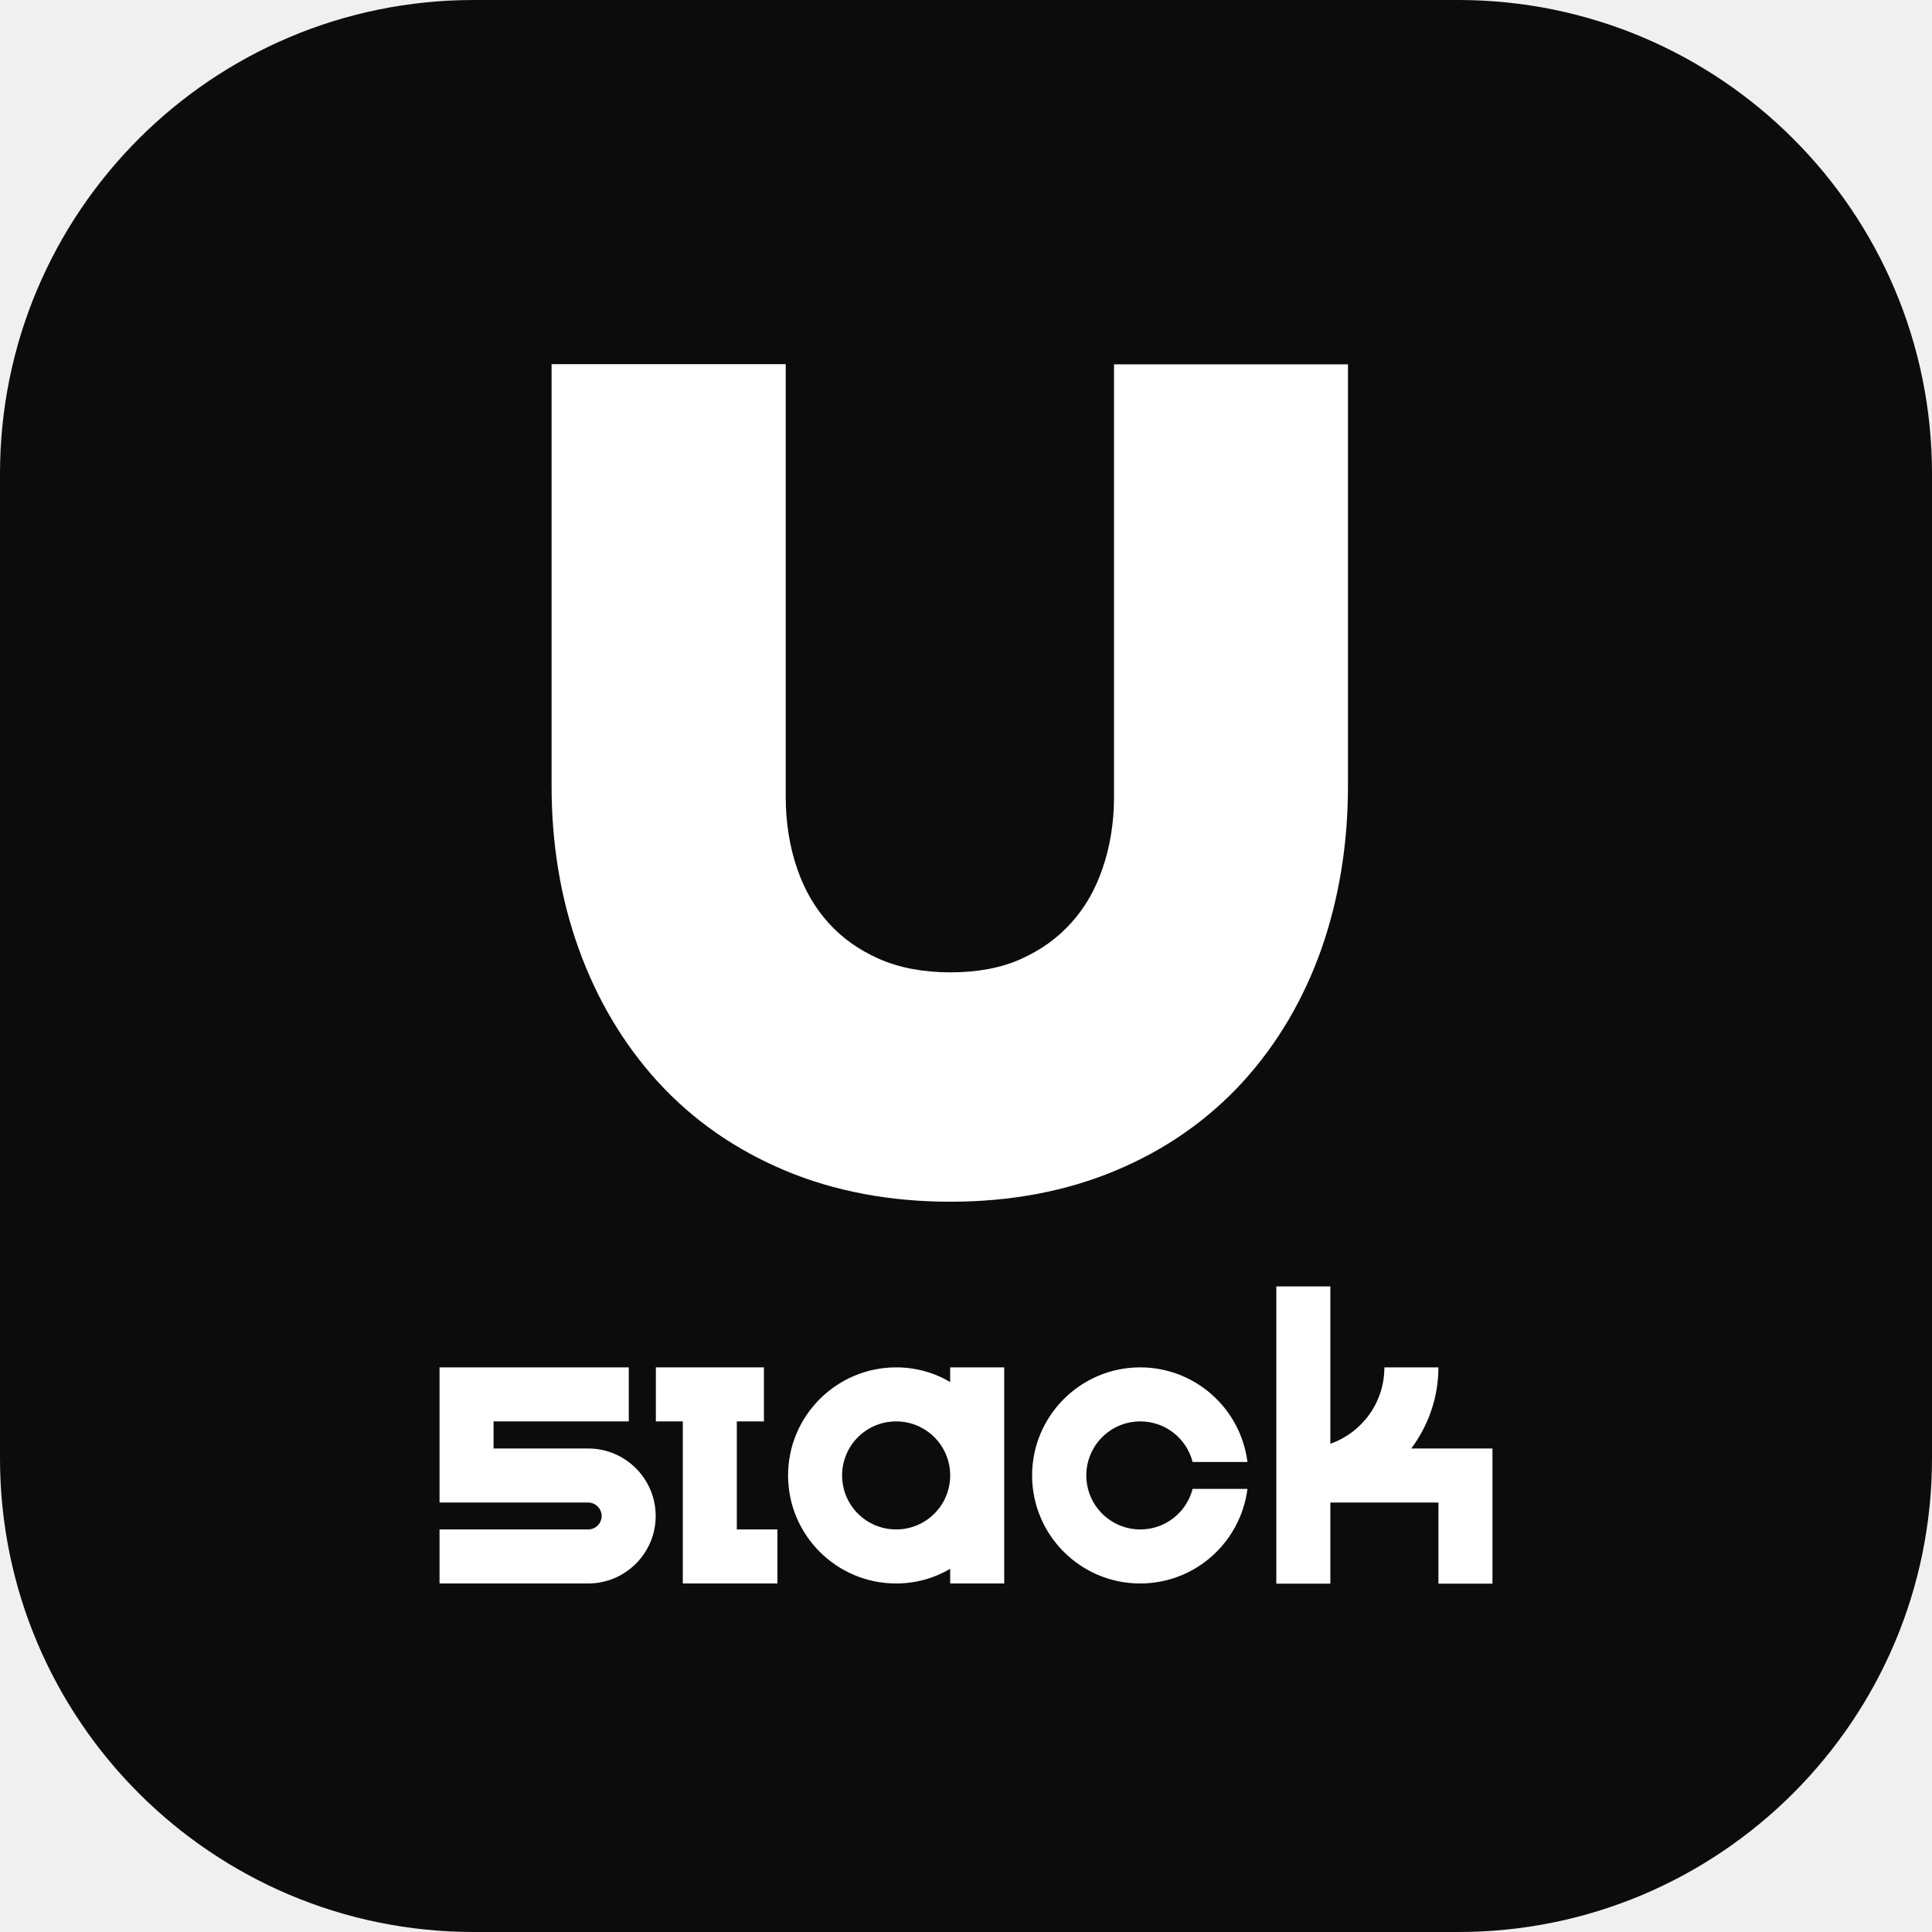
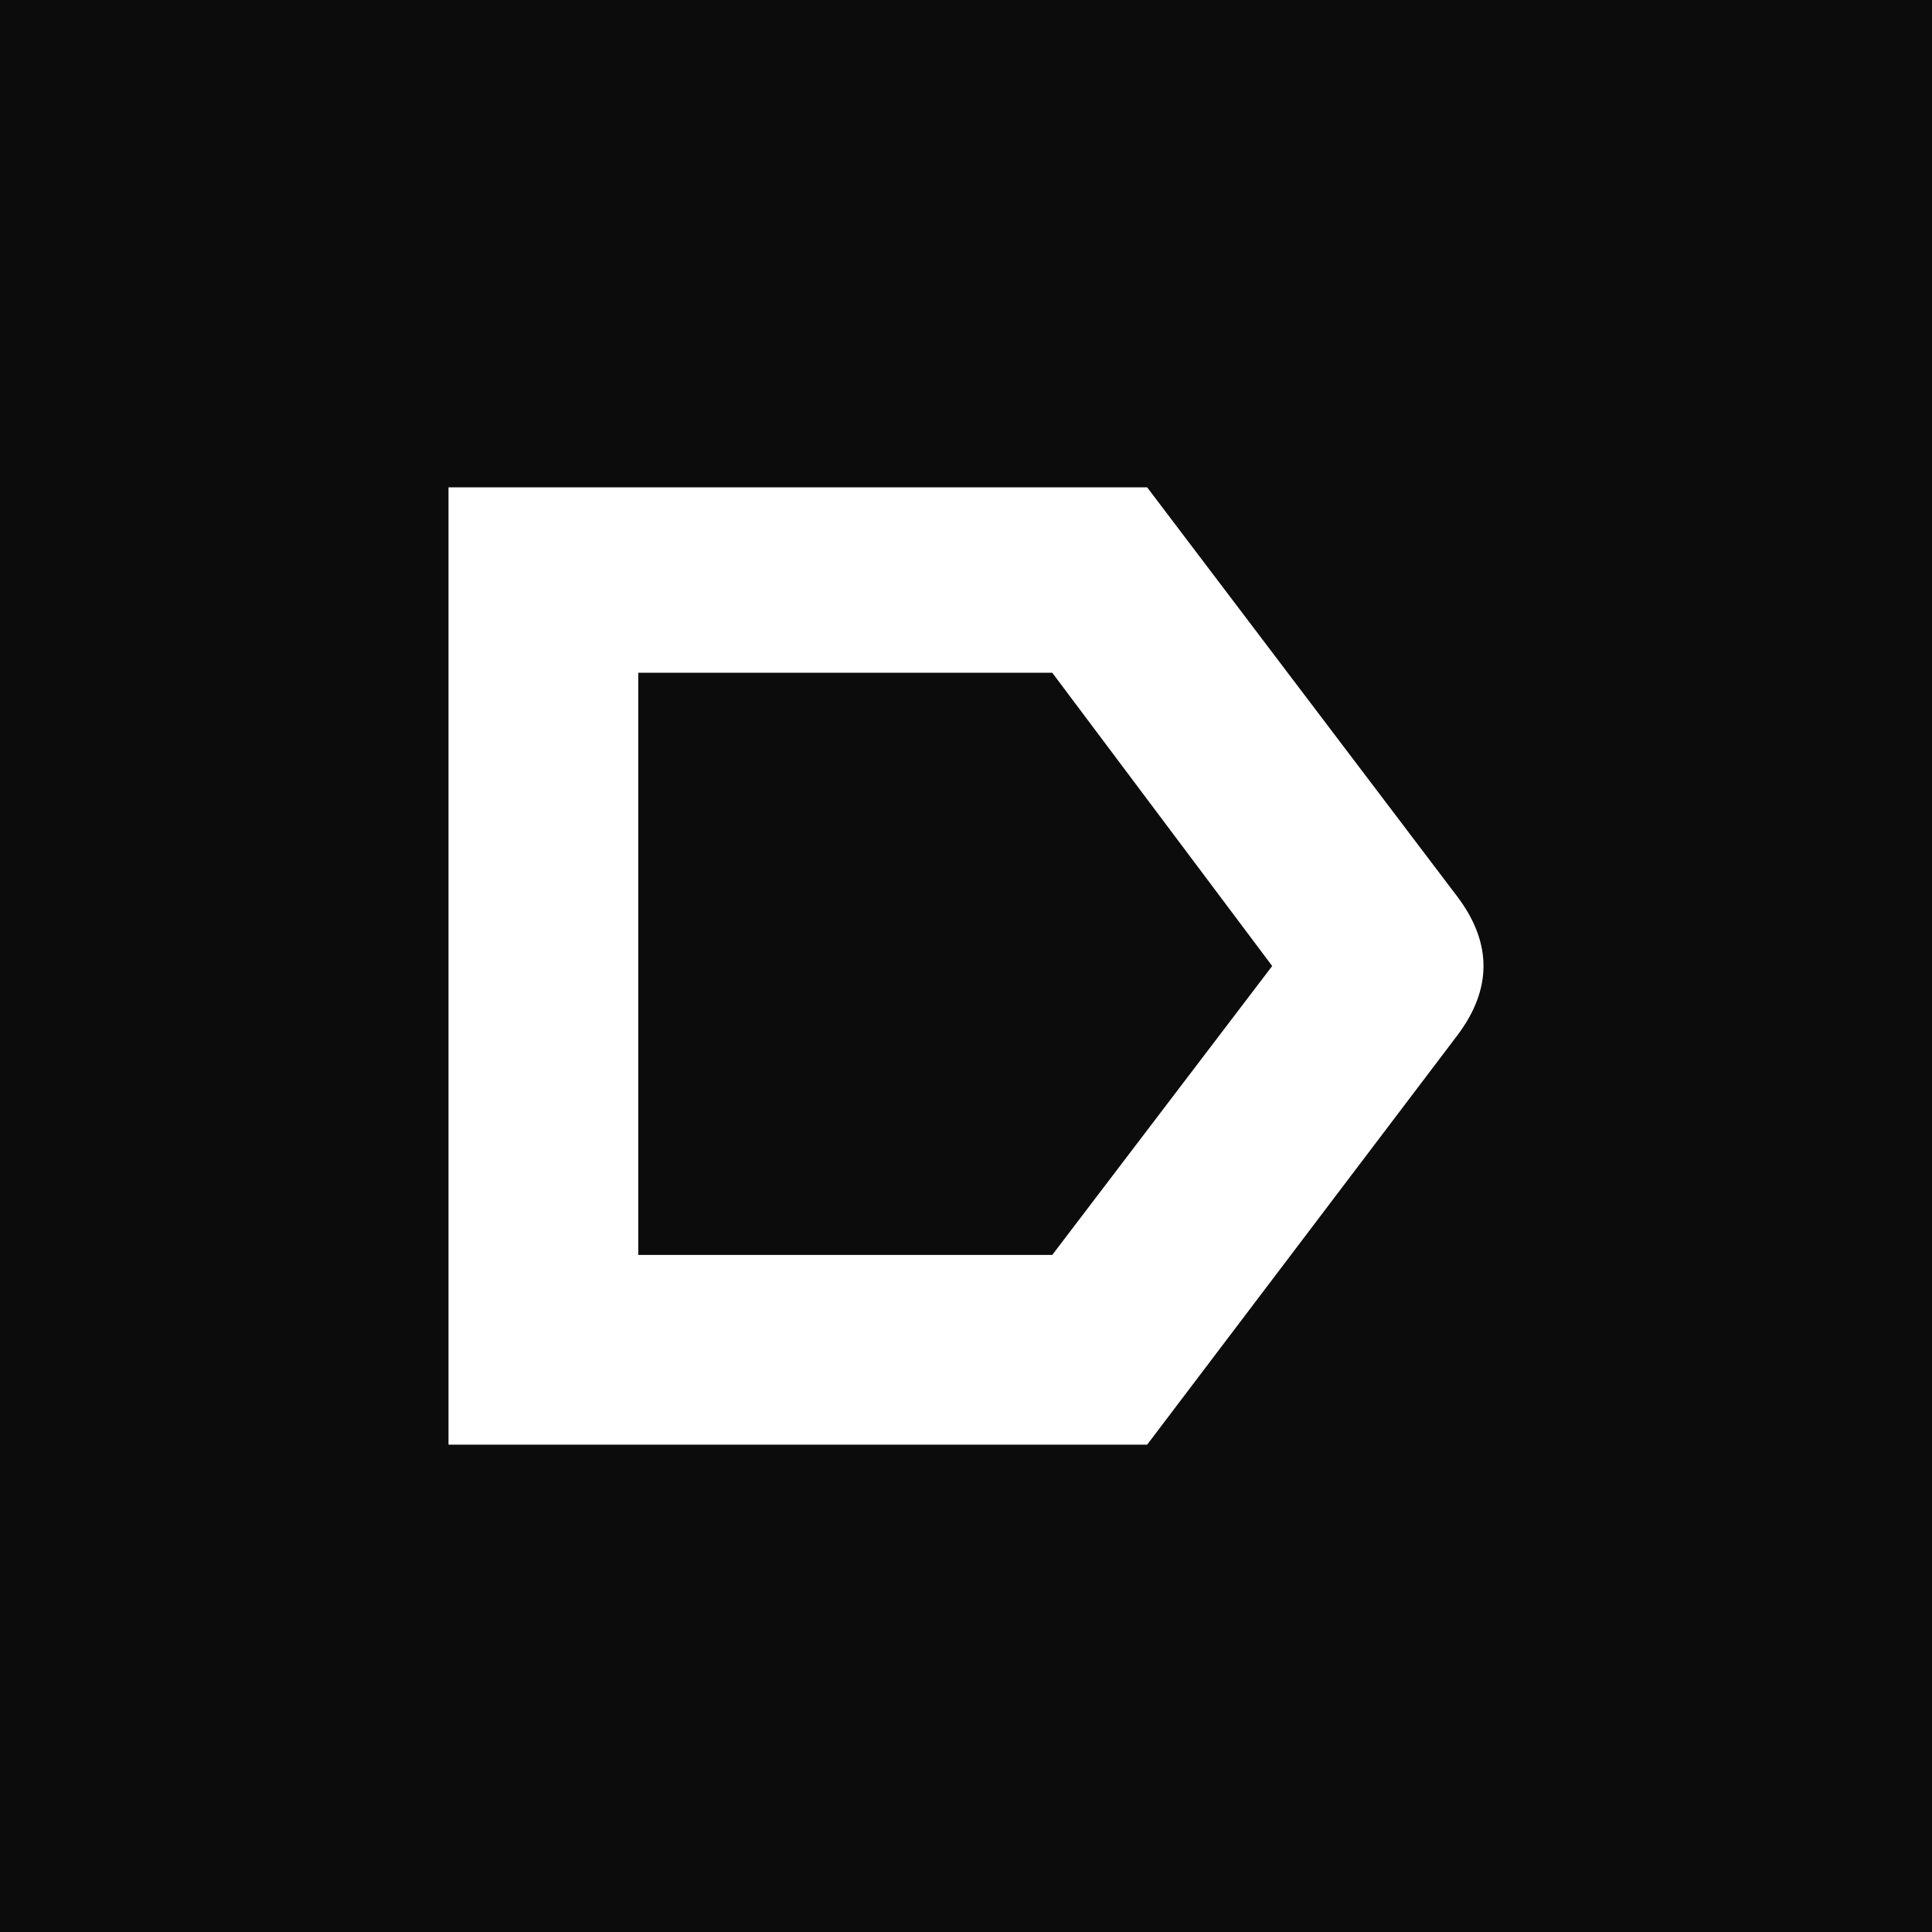
- <svg xmlns="http://www.w3.org/2000/svg" viewBox="0 0 453 453">
-   <path fill="#0C0C0C" d="M 341.91 0.00 L 111.09 0.00 C 49.74 0.00 0.00 49.74 0.00 111.09 L 0.00 341.91 C 0.00 403.26 49.74 453.00 111.09 453.00 L 341.91 453.00 C 403.26 453.00 453.00 403.26 453.00 341.91 L 453.00 111.09 C 453.00 49.74 403.26 0.00 341.91 0.00 Z" />
-   <path fill="#FFFFFF" d="M 153.74 355.46 C 153.74 364.18 146.64 371.28 137.91 371.28 L 103.06 371.28 L 103.06 358.61 L 137.91 358.61 C 139.68 358.61 141.07 357.18 141.07 355.46 C 141.07 353.74 139.63 352.30 137.91 352.30 L 103.06 352.30 L 103.06 320.61 L 147.43 320.61 L 147.43 333.28 L 115.73 333.28 L 115.73 339.63 L 137.91 339.63 C 146.64 339.63 153.74 346.73 153.74 355.46 Z" />
-   <path fill="#FFFFFF" d="M 235.46 320.61 L 235.46 371.28 L 222.79 371.28 L 222.79 367.85 C 219.08 370.03 214.76 371.28 210.12 371.28 C 196.11 371.28 184.78 359.91 184.78 345.94 C 184.78 331.98 196.15 320.61 210.12 320.61 C 214.76 320.61 219.08 321.86 222.79 324.04 L 222.79 320.61 L 235.46 320.61 Z M 222.79 345.94 C 222.79 338.94 217.13 333.28 210.12 333.28 C 203.11 333.28 197.45 338.94 197.45 345.94 C 197.45 352.95 203.11 358.61 210.12 358.61 C 217.13 358.61 222.79 352.95 222.79 345.94 Z" />
-   <path fill="#FFFFFF" d="M 279.63 349.10 L 292.49 349.10 C 290.91 361.58 280.28 371.28 267.34 371.28 C 253.32 371.28 242.00 359.91 242.00 345.94 C 242.00 331.98 253.37 320.61 267.34 320.61 C 280.24 320.61 290.91 330.26 292.49 342.79 L 279.63 342.79 C 278.24 337.31 273.28 333.28 267.38 333.28 C 260.38 333.28 254.71 338.94 254.71 345.94 C 254.71 352.95 260.38 358.61 267.38 358.61 C 273.28 358.61 278.24 354.58 279.63 349.10 Z" />
-   <path fill="#FFFFFF" d="M 349.94 339.63 L 349.94 371.33 L 337.27 371.33 L 337.27 352.30 L 311.93 352.30 L 311.93 371.33 L 299.26 371.33 L 299.26 301.63 L 311.93 301.63 L 311.93 338.52 C 319.31 335.92 324.60 328.92 324.60 320.61 L 337.27 320.61 C 337.27 327.75 334.86 334.30 330.91 339.63 L 349.98 339.63 L 349.94 339.63 Z" />
-   <path fill="#FFFFFF" d="M 261.21 85.34 L 261.21 186.82 C 261.21 192.86 260.28 198.56 258.47 203.76 C 256.76 208.73 254.34 212.90 251.09 216.48 C 247.89 220.00 244.09 222.74 239.35 224.88 C 234.81 226.92 229.24 227.99 222.88 227.99 C 216.52 227.99 210.86 226.92 206.13 224.83 C 201.39 222.74 197.54 220.00 194.34 216.48 C 191.09 212.90 188.68 208.77 186.96 203.81 C 185.15 198.61 184.23 192.90 184.23 186.87 L 184.23 85.38 L 129.33 85.38 L 129.33 184.32 C 129.33 197.87 131.46 210.68 135.64 222.32 C 139.91 234.25 146.17 244.78 154.20 253.60 C 162.41 262.60 172.48 269.61 184.13 274.48 C 195.64 279.31 208.68 281.77 222.83 281.77 C 236.99 281.77 250.03 279.31 261.54 274.48 C 273.23 269.61 283.30 262.56 291.47 253.60 C 299.54 244.74 305.76 234.16 309.93 222.23 C 313.97 210.58 316.06 197.82 316.06 184.37 L 316.06 85.43 L 261.16 85.43 L 261.21 85.34 Z" />
-   <path fill="#FFFFFF" d="M 172.76 333.28 L 179.12 333.28 L 179.12 320.61 L 172.76 320.61 L 160.10 320.61 L 153.78 320.61 L 153.78 333.28 L 160.10 333.28 L 160.10 371.28 L 182.28 371.28 L 182.28 358.61 L 172.76 358.61 L 172.76 333.28 Z" />
+ <svg xmlns="http://www.w3.org/2000/svg" viewBox="0 0 448 448">
+   <path fill="#0C0C0C" d="M0 0h448v448H0z" />
+   <path fill="#FFFFFF" fill-rule="evenodd" clip-rule="evenodd" d="M104 113h162l72 95q12 16 0 32l-72 95H104zM148 156h96l51 68-51 67h-96z" />
</svg>
